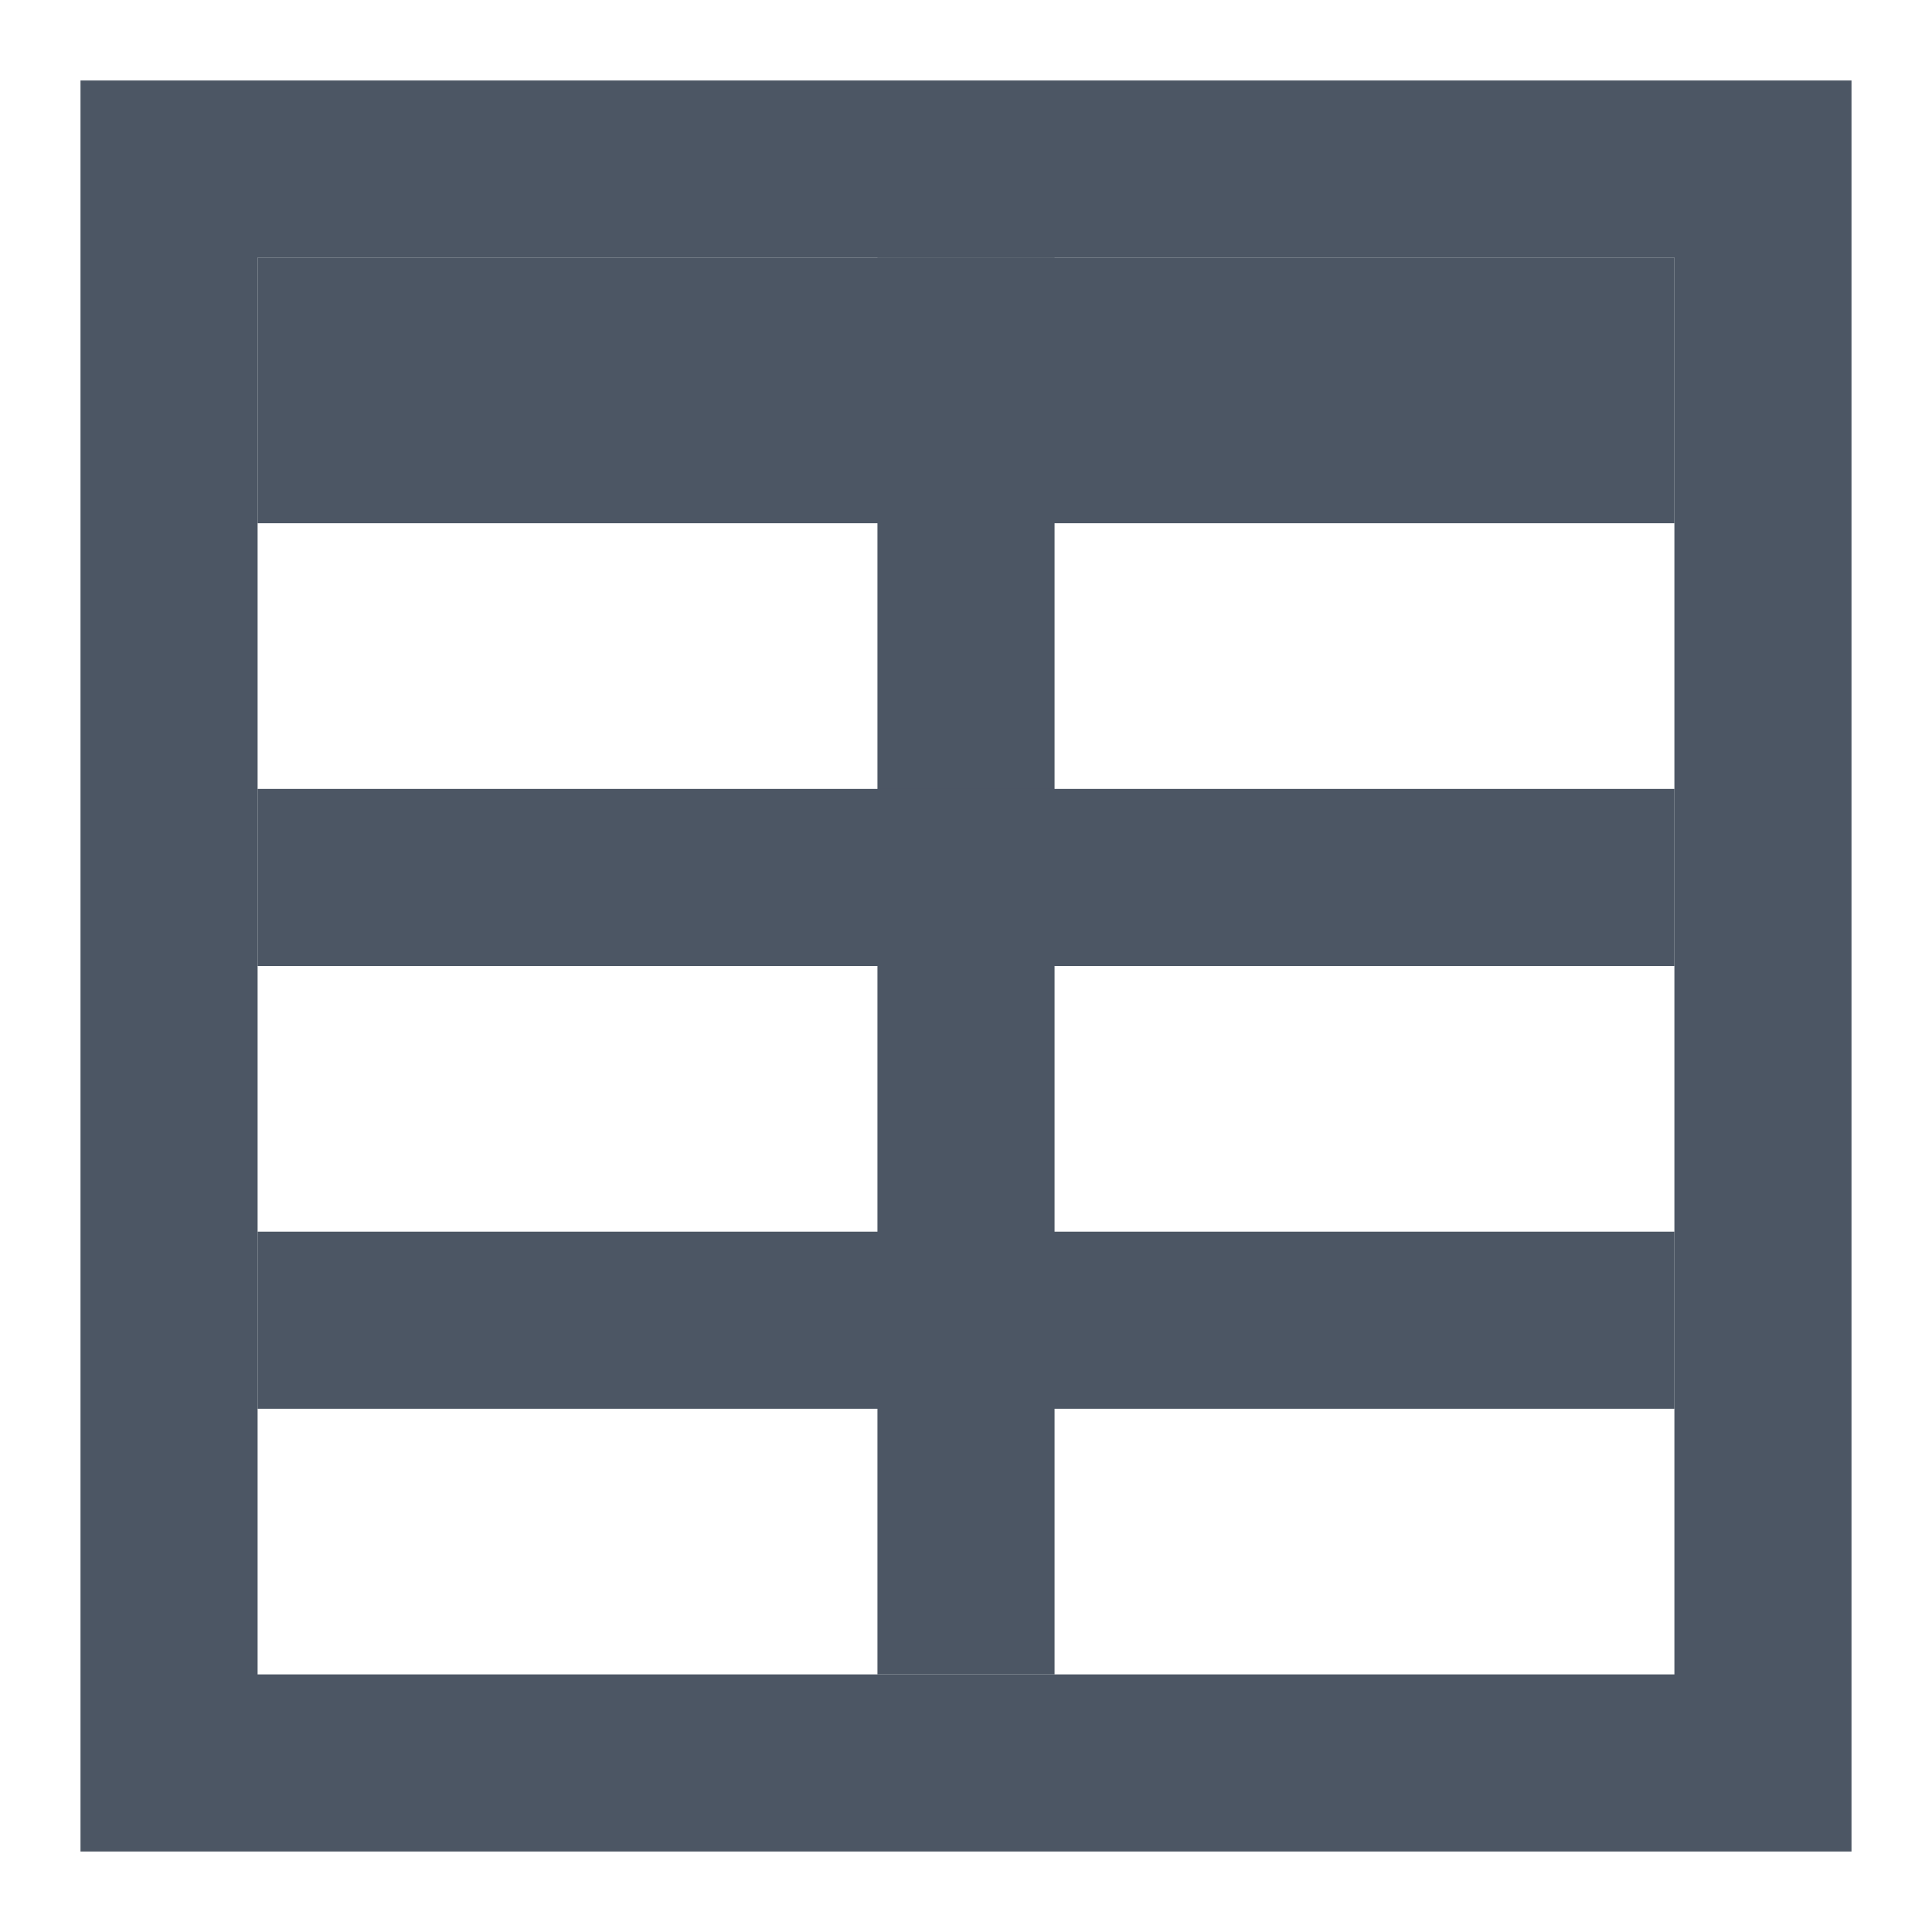
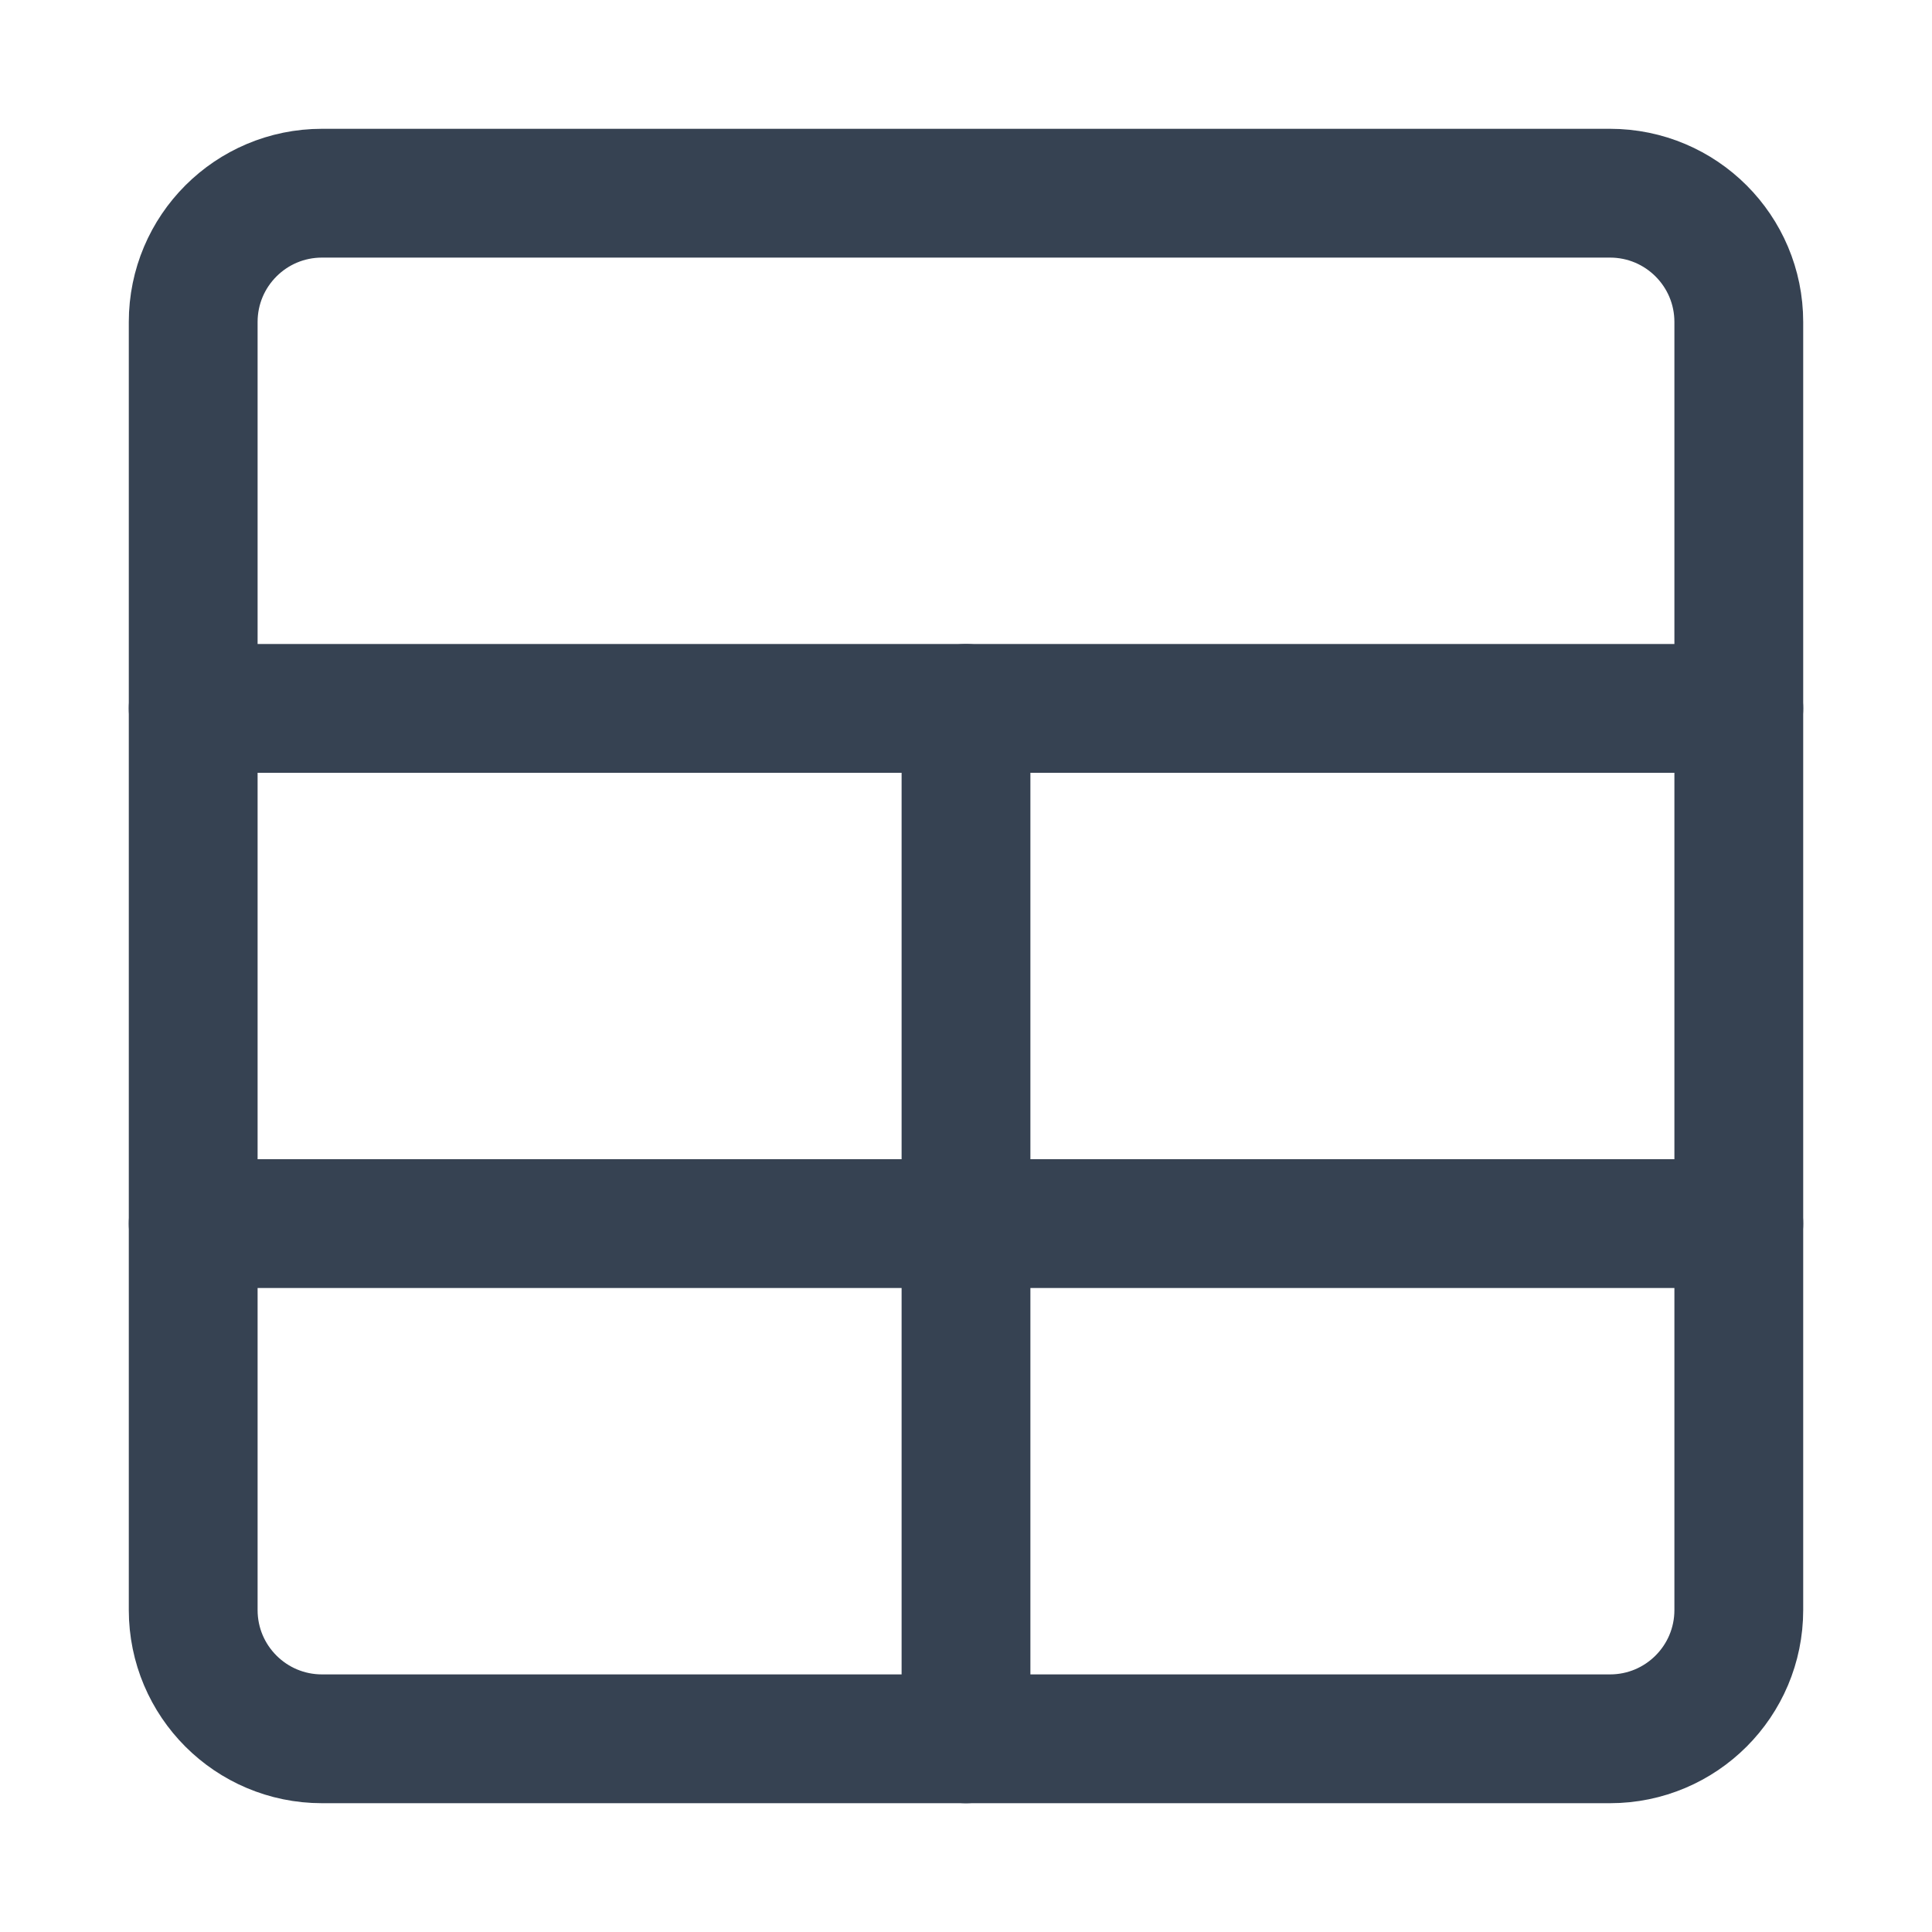
- <svg xmlns="http://www.w3.org/2000/svg" width="24" height="24" viewBox="0 0 24 24" fill="none">
-   <path fill-rule="evenodd" clip-rule="evenodd" d="M1 1V23H23V1H1ZM3.2 20.8V3.2H20.8V20.8H3.2Z" fill="#4C5664" />
-   <path d="M10.9 3.2V20.8H13.1V3.2H10.9Z" fill="#4C5664" />
-   <path d="M3.2 12H20.8V9.8H3.2V12Z" fill="#4C5664" />
-   <path d="M3.2 17.5H20.8V15.3H3.2V17.5Z" fill="#4C5664" />
-   <path d="M3.2 6.5H20.8V3.2H3.2V6.5Z" fill="#4C5664" />
+ <svg xmlns="http://www.w3.org/2000/svg" width="30" height="30" viewBox="0 0 30 30" fill="none">
+   <path d="M25 3H5C3.895 3 3 3.895 3 5V25C3 26.105 3.895 27 5 27H25C26.105 27 27 26.105 27 25V5C27 3.895 26.105 3 25 3Z" stroke="#364252" stroke-width="2" stroke-linecap="round" stroke-linejoin="round" />
+   <path d="M15 11V27" stroke="#364252" stroke-width="2" stroke-linecap="round" stroke-linejoin="round" />
+   <path d="M3 11H27" stroke="#364252" stroke-width="2" stroke-linecap="round" stroke-linejoin="round" />
+   <path d="M3 19H27" stroke="#364252" stroke-width="2" stroke-linecap="round" stroke-linejoin="round" />
</svg>
